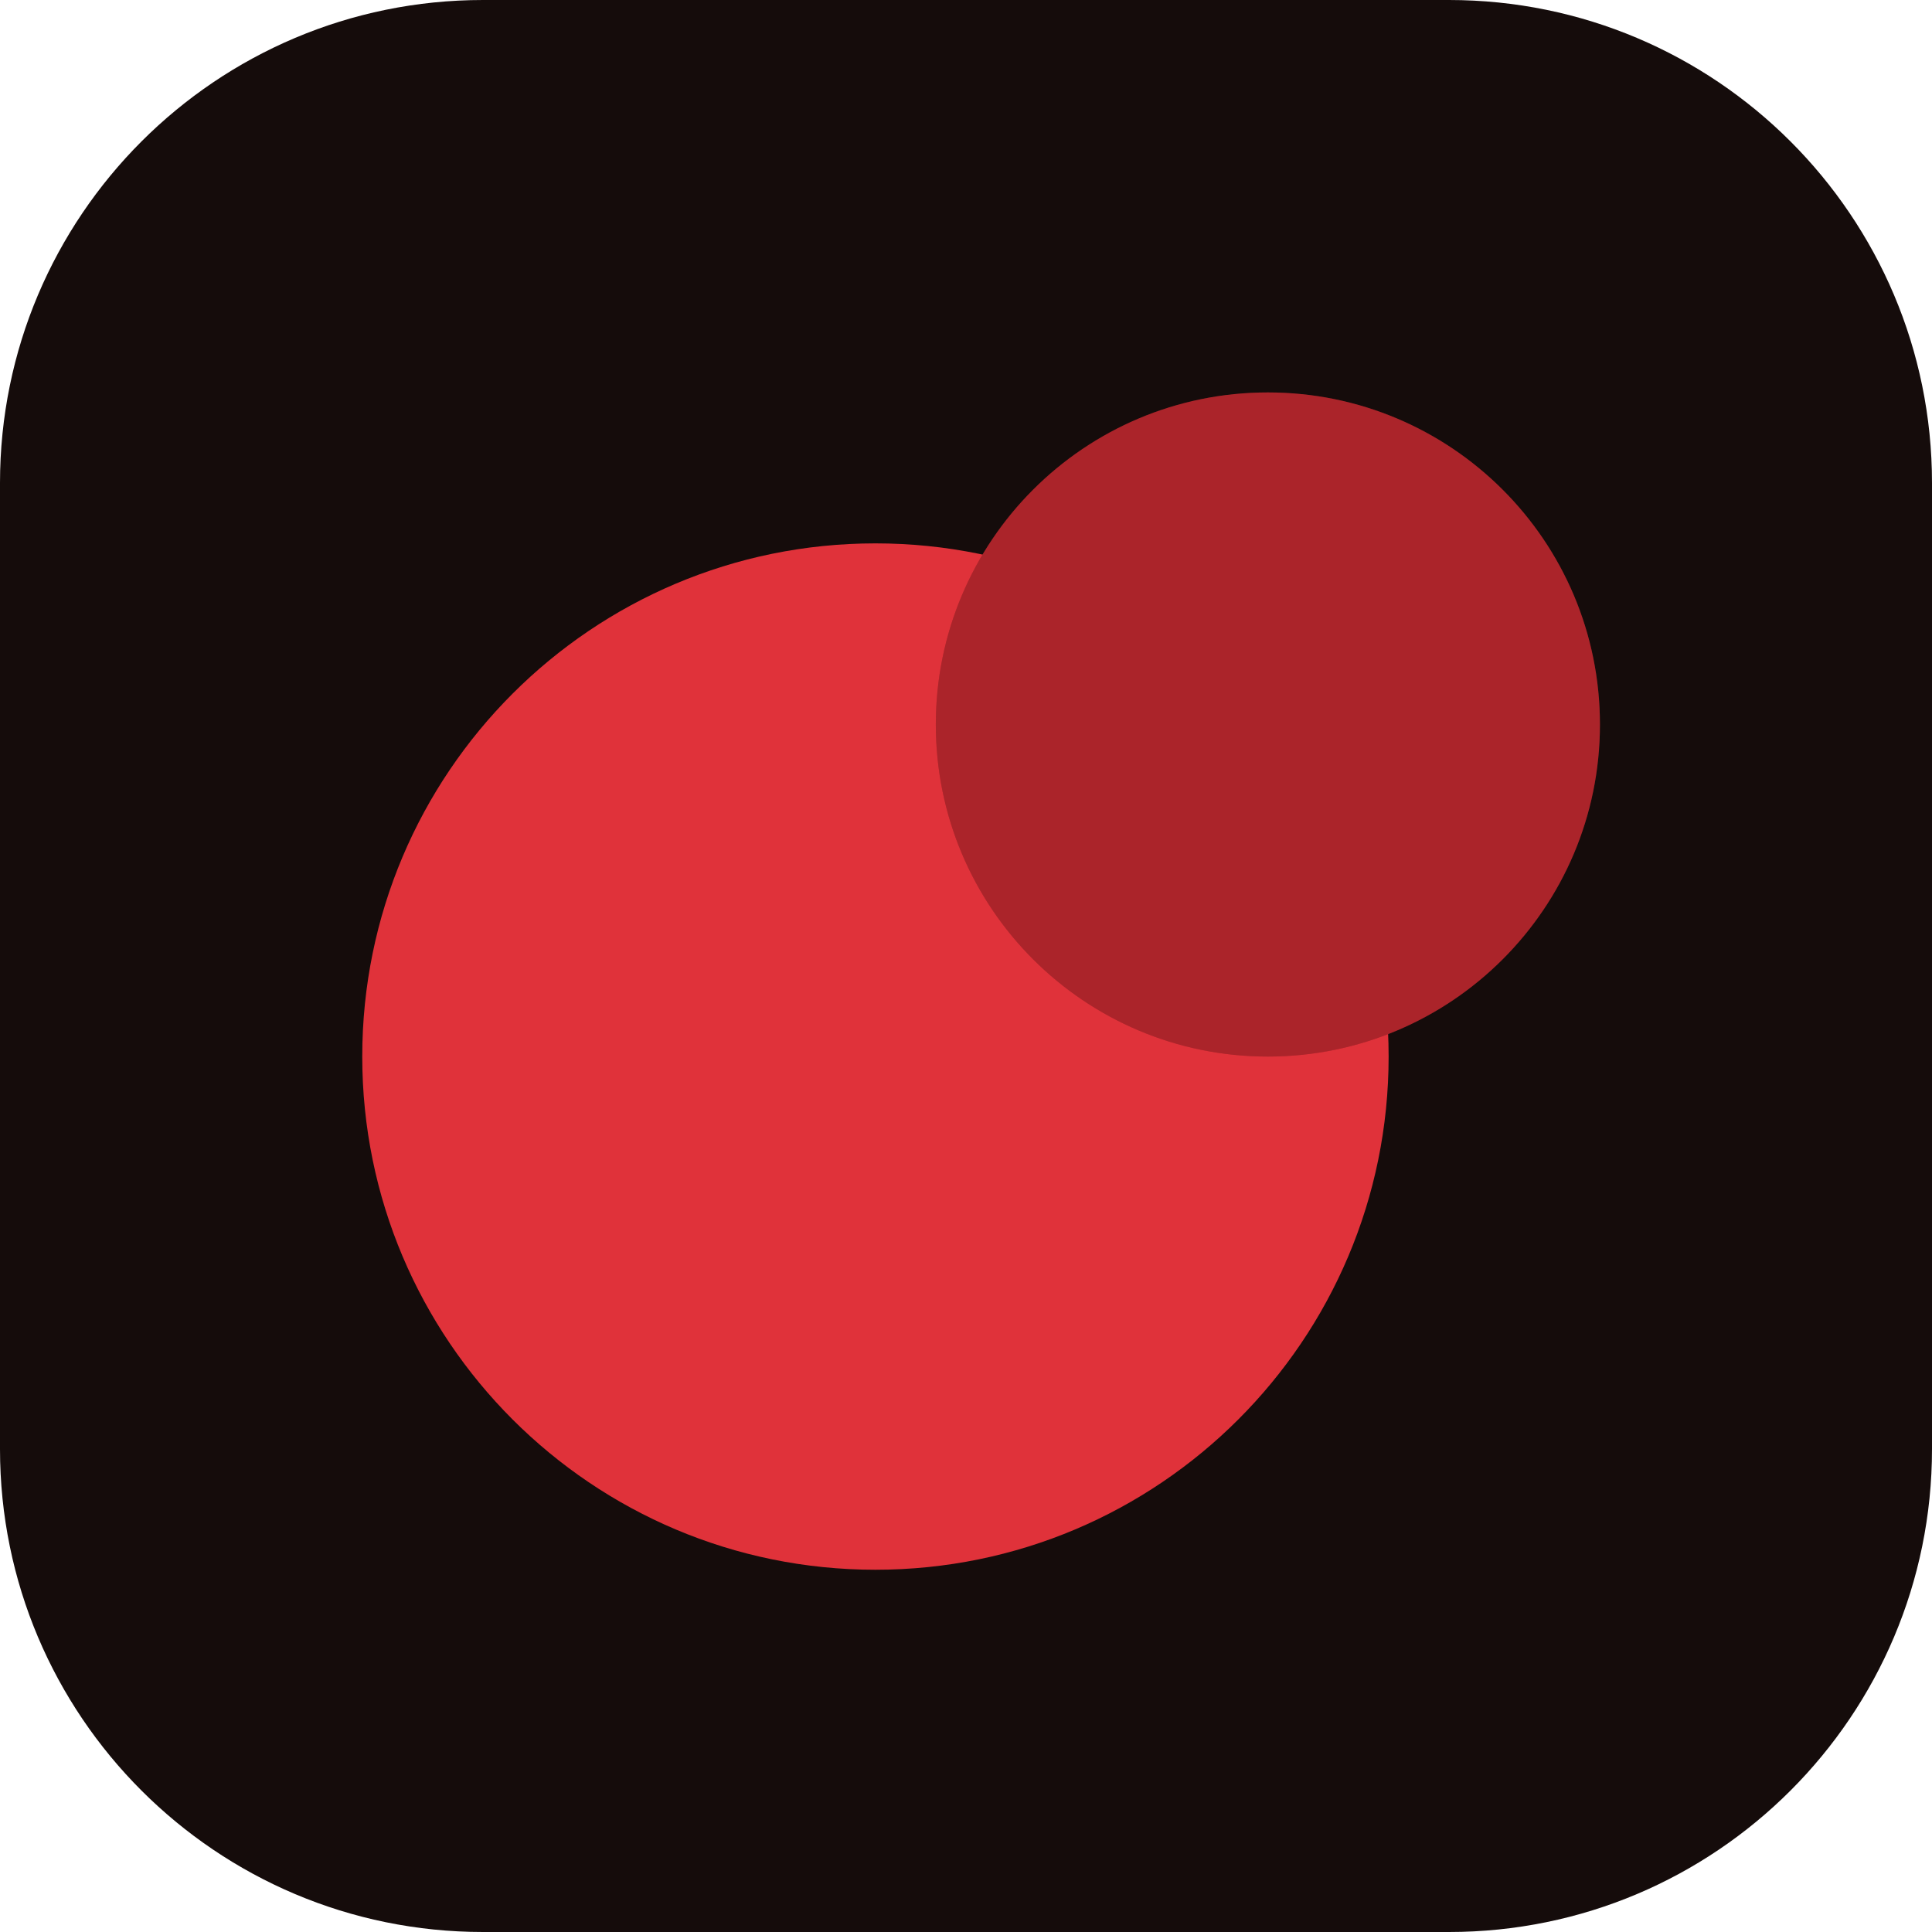
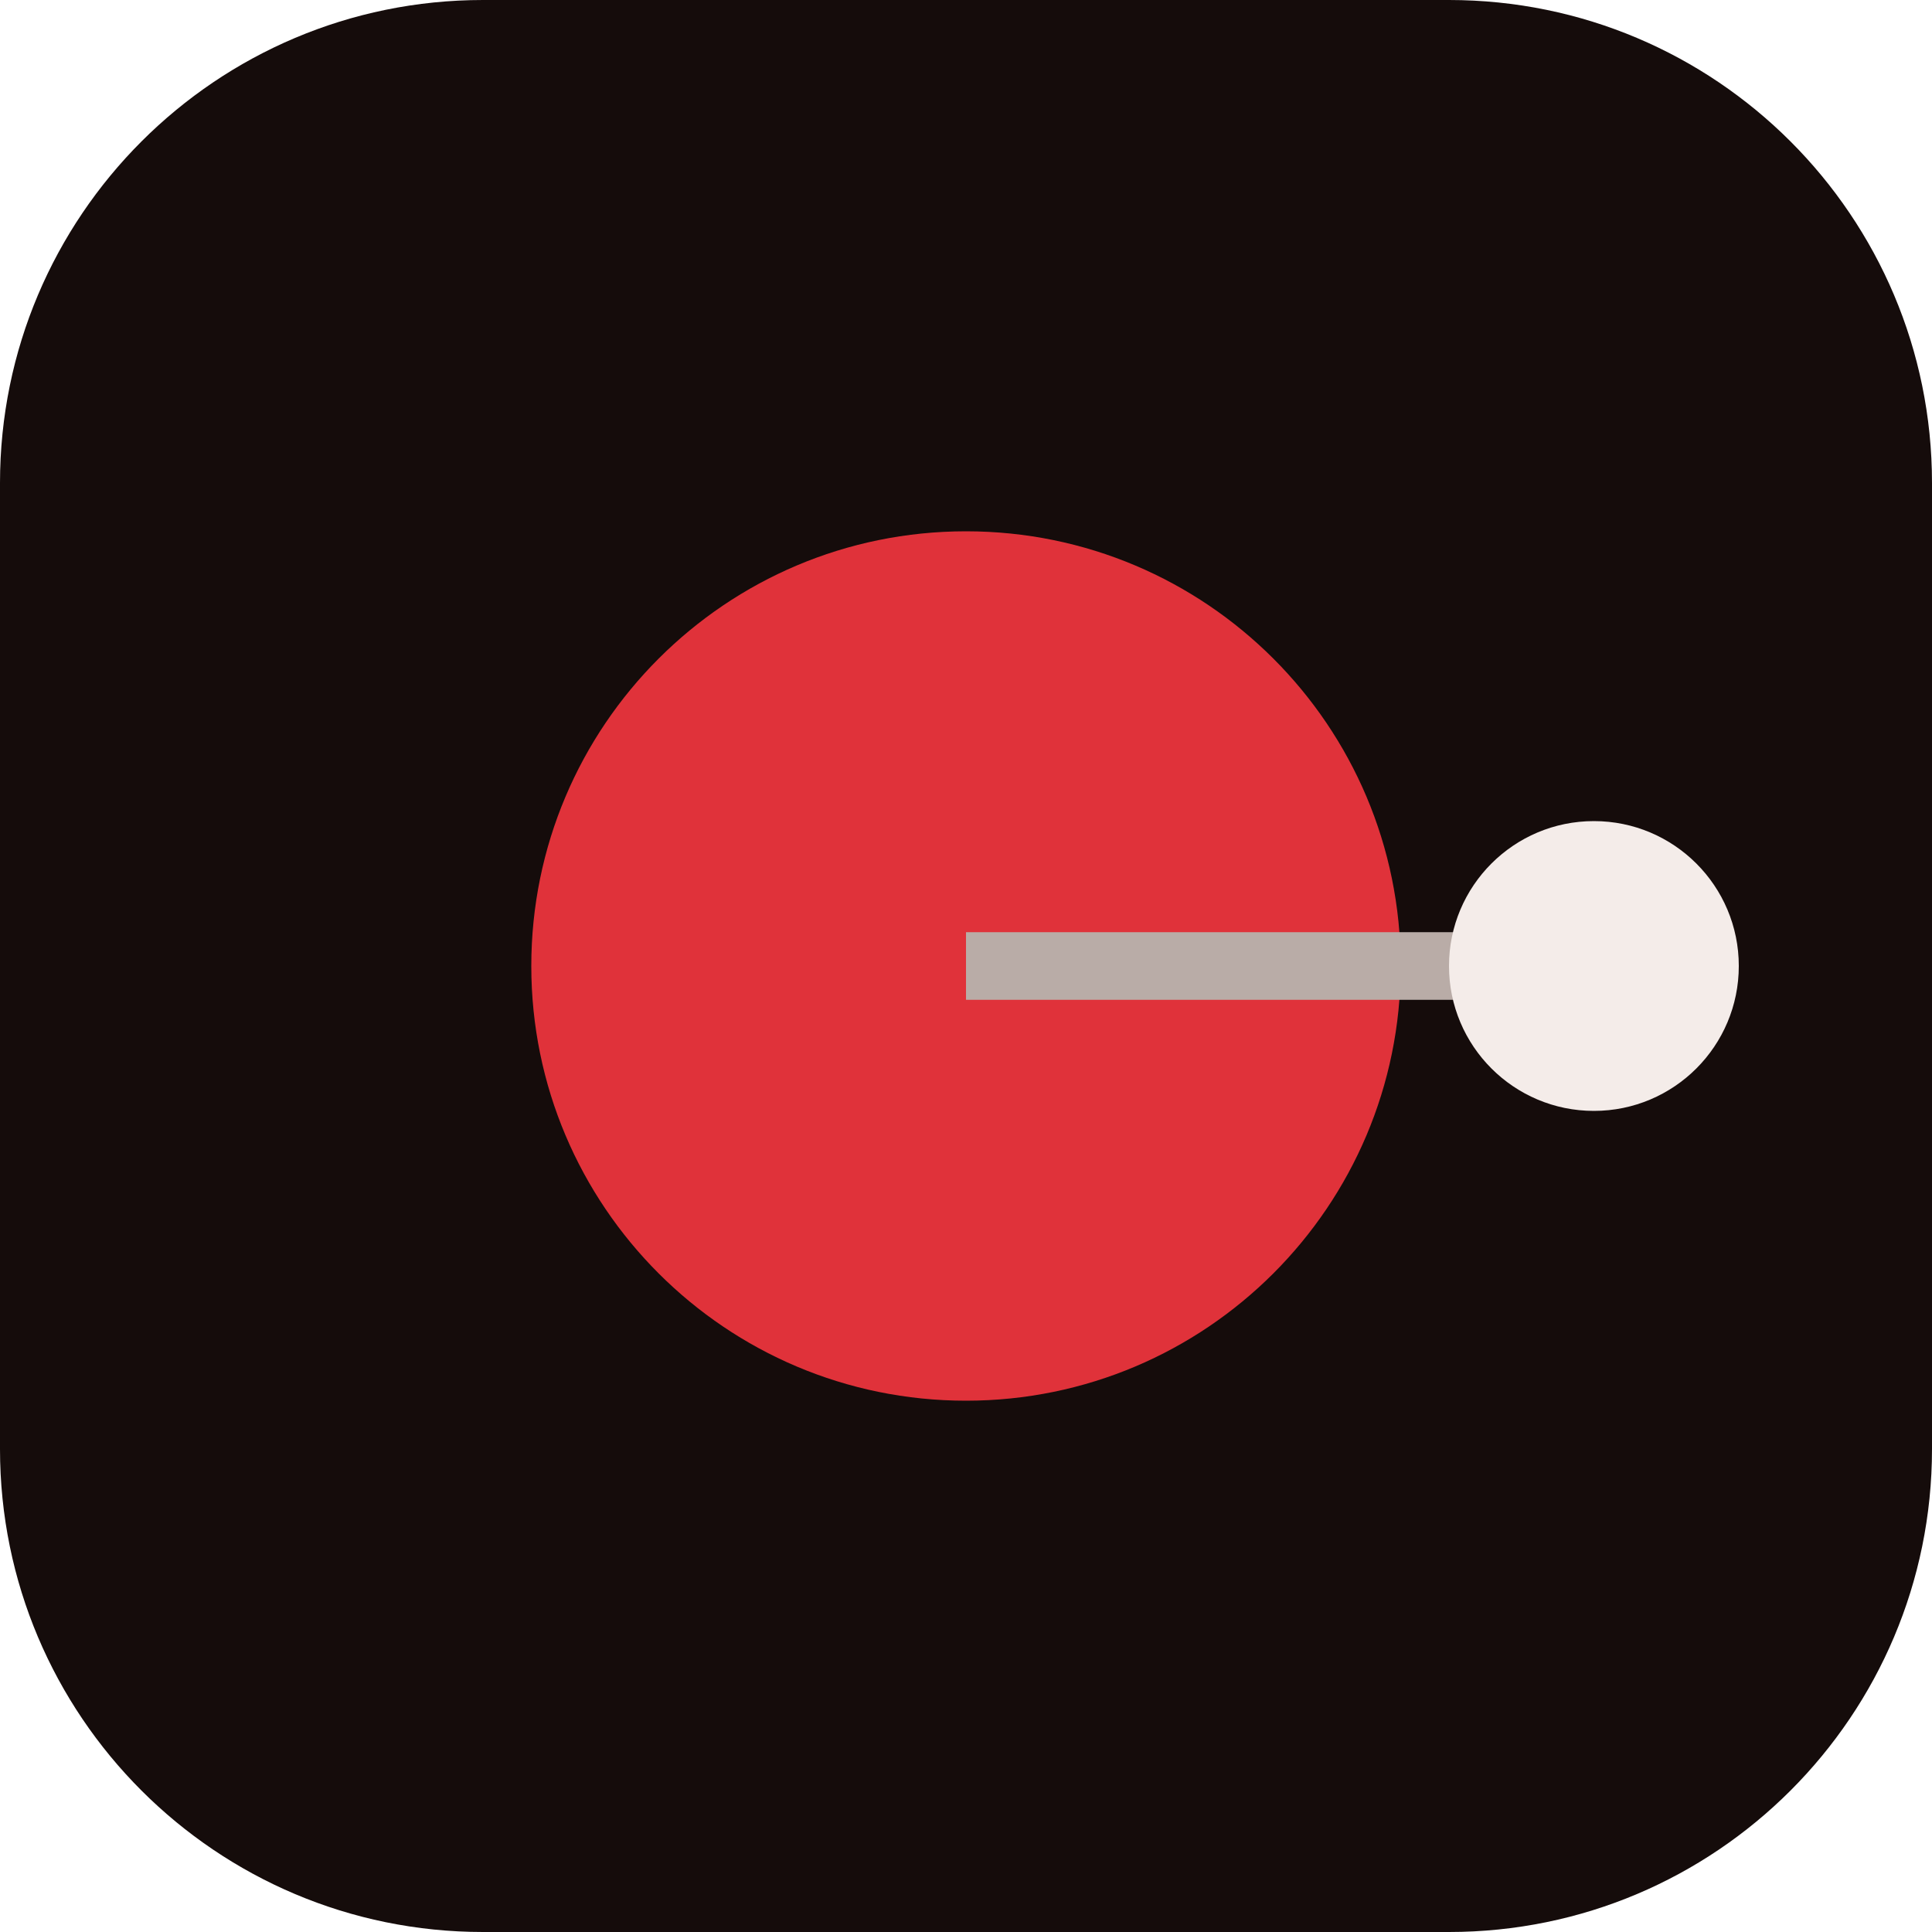
- <svg xmlns="http://www.w3.org/2000/svg" viewBox="0 0 64 64" width="512" height="512">
-   <rect width="64" height="64" rx="16" fill="#150c0b" />
-   <circle cx="29" cy="35" r="17" fill="#e0323a" />
-   <circle cx="42" cy="24" r="11" fill="#8f1d22" />
-   <circle cx="42" cy="24" r="11" fill="#e0323a" opacity="0.35" />
+ <svg xmlns="http://www.w3.org/2000/svg" viewBox="0 0 40 40" width="512" height="512">
+   <rect width="40" height="40" rx="10" fill="#150c0b" />
+   <circle cx="20" cy="20" r="9" fill="#e0323a" />
+   <line x1="20" y1="20" x2="33" y2="20" stroke="#b9aca7" stroke-width="1.4" />
+   <circle cx="33" cy="20" r="3" fill="#f4ece9" />
</svg>
